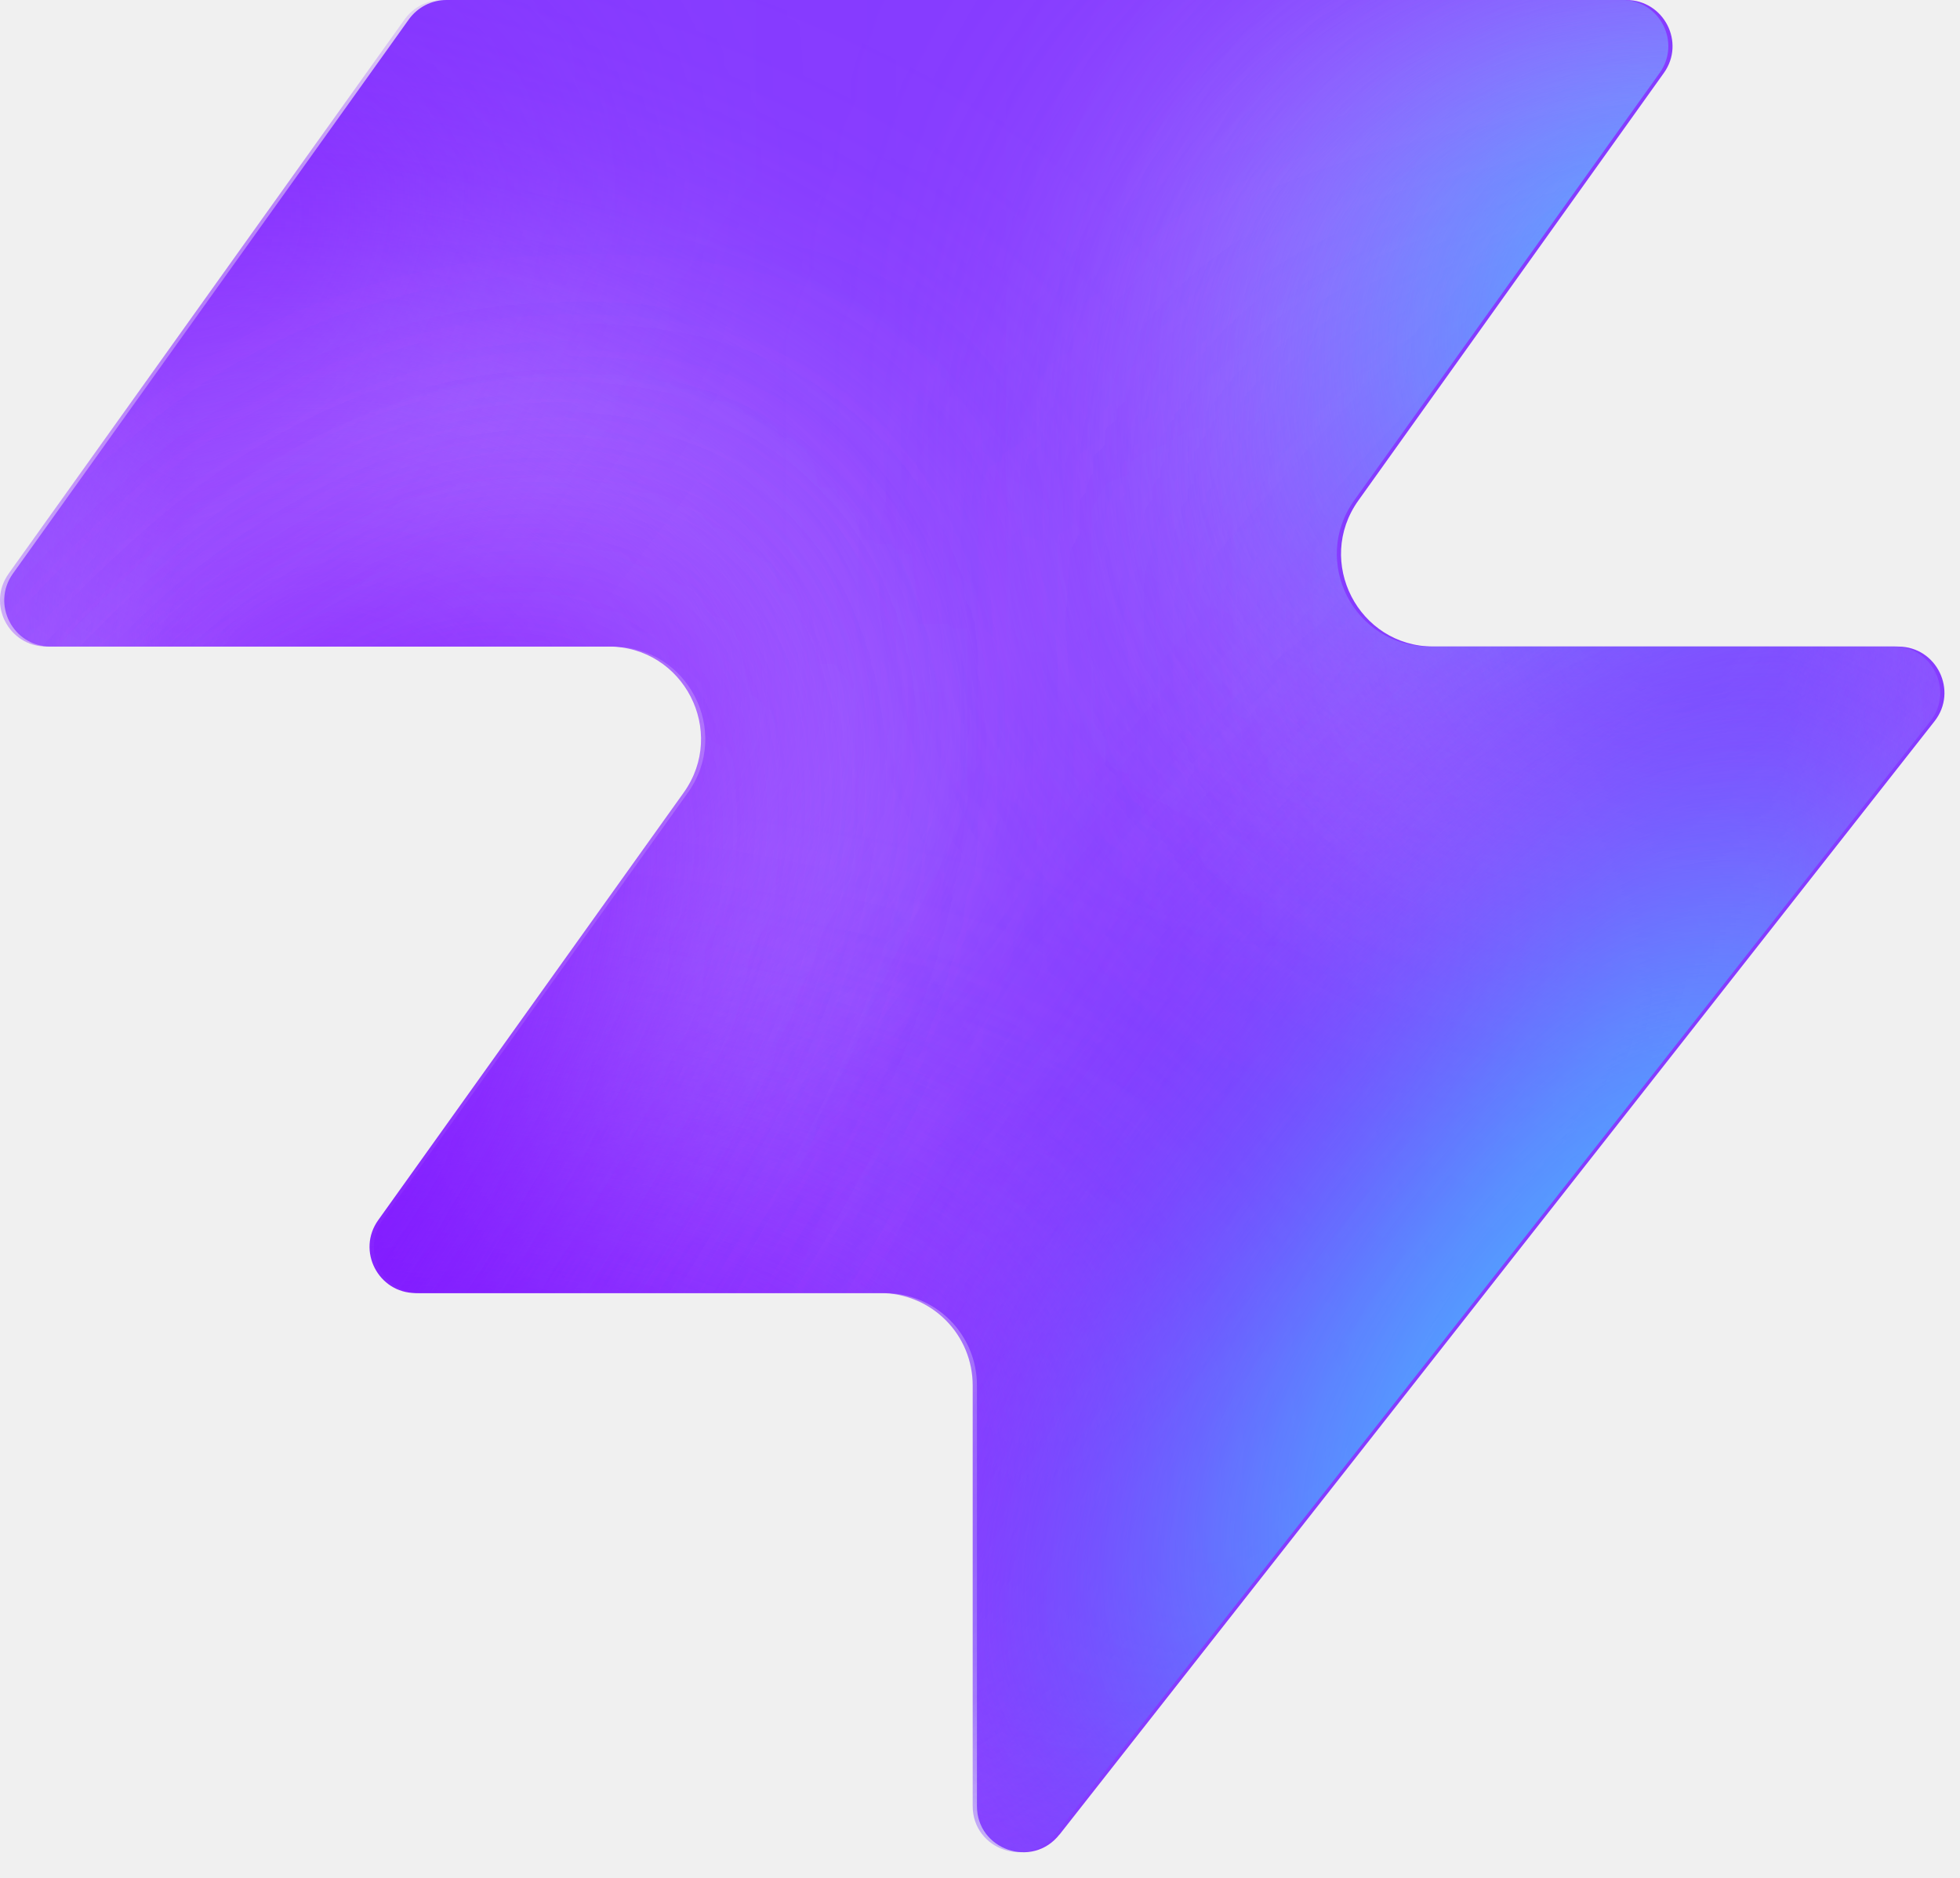
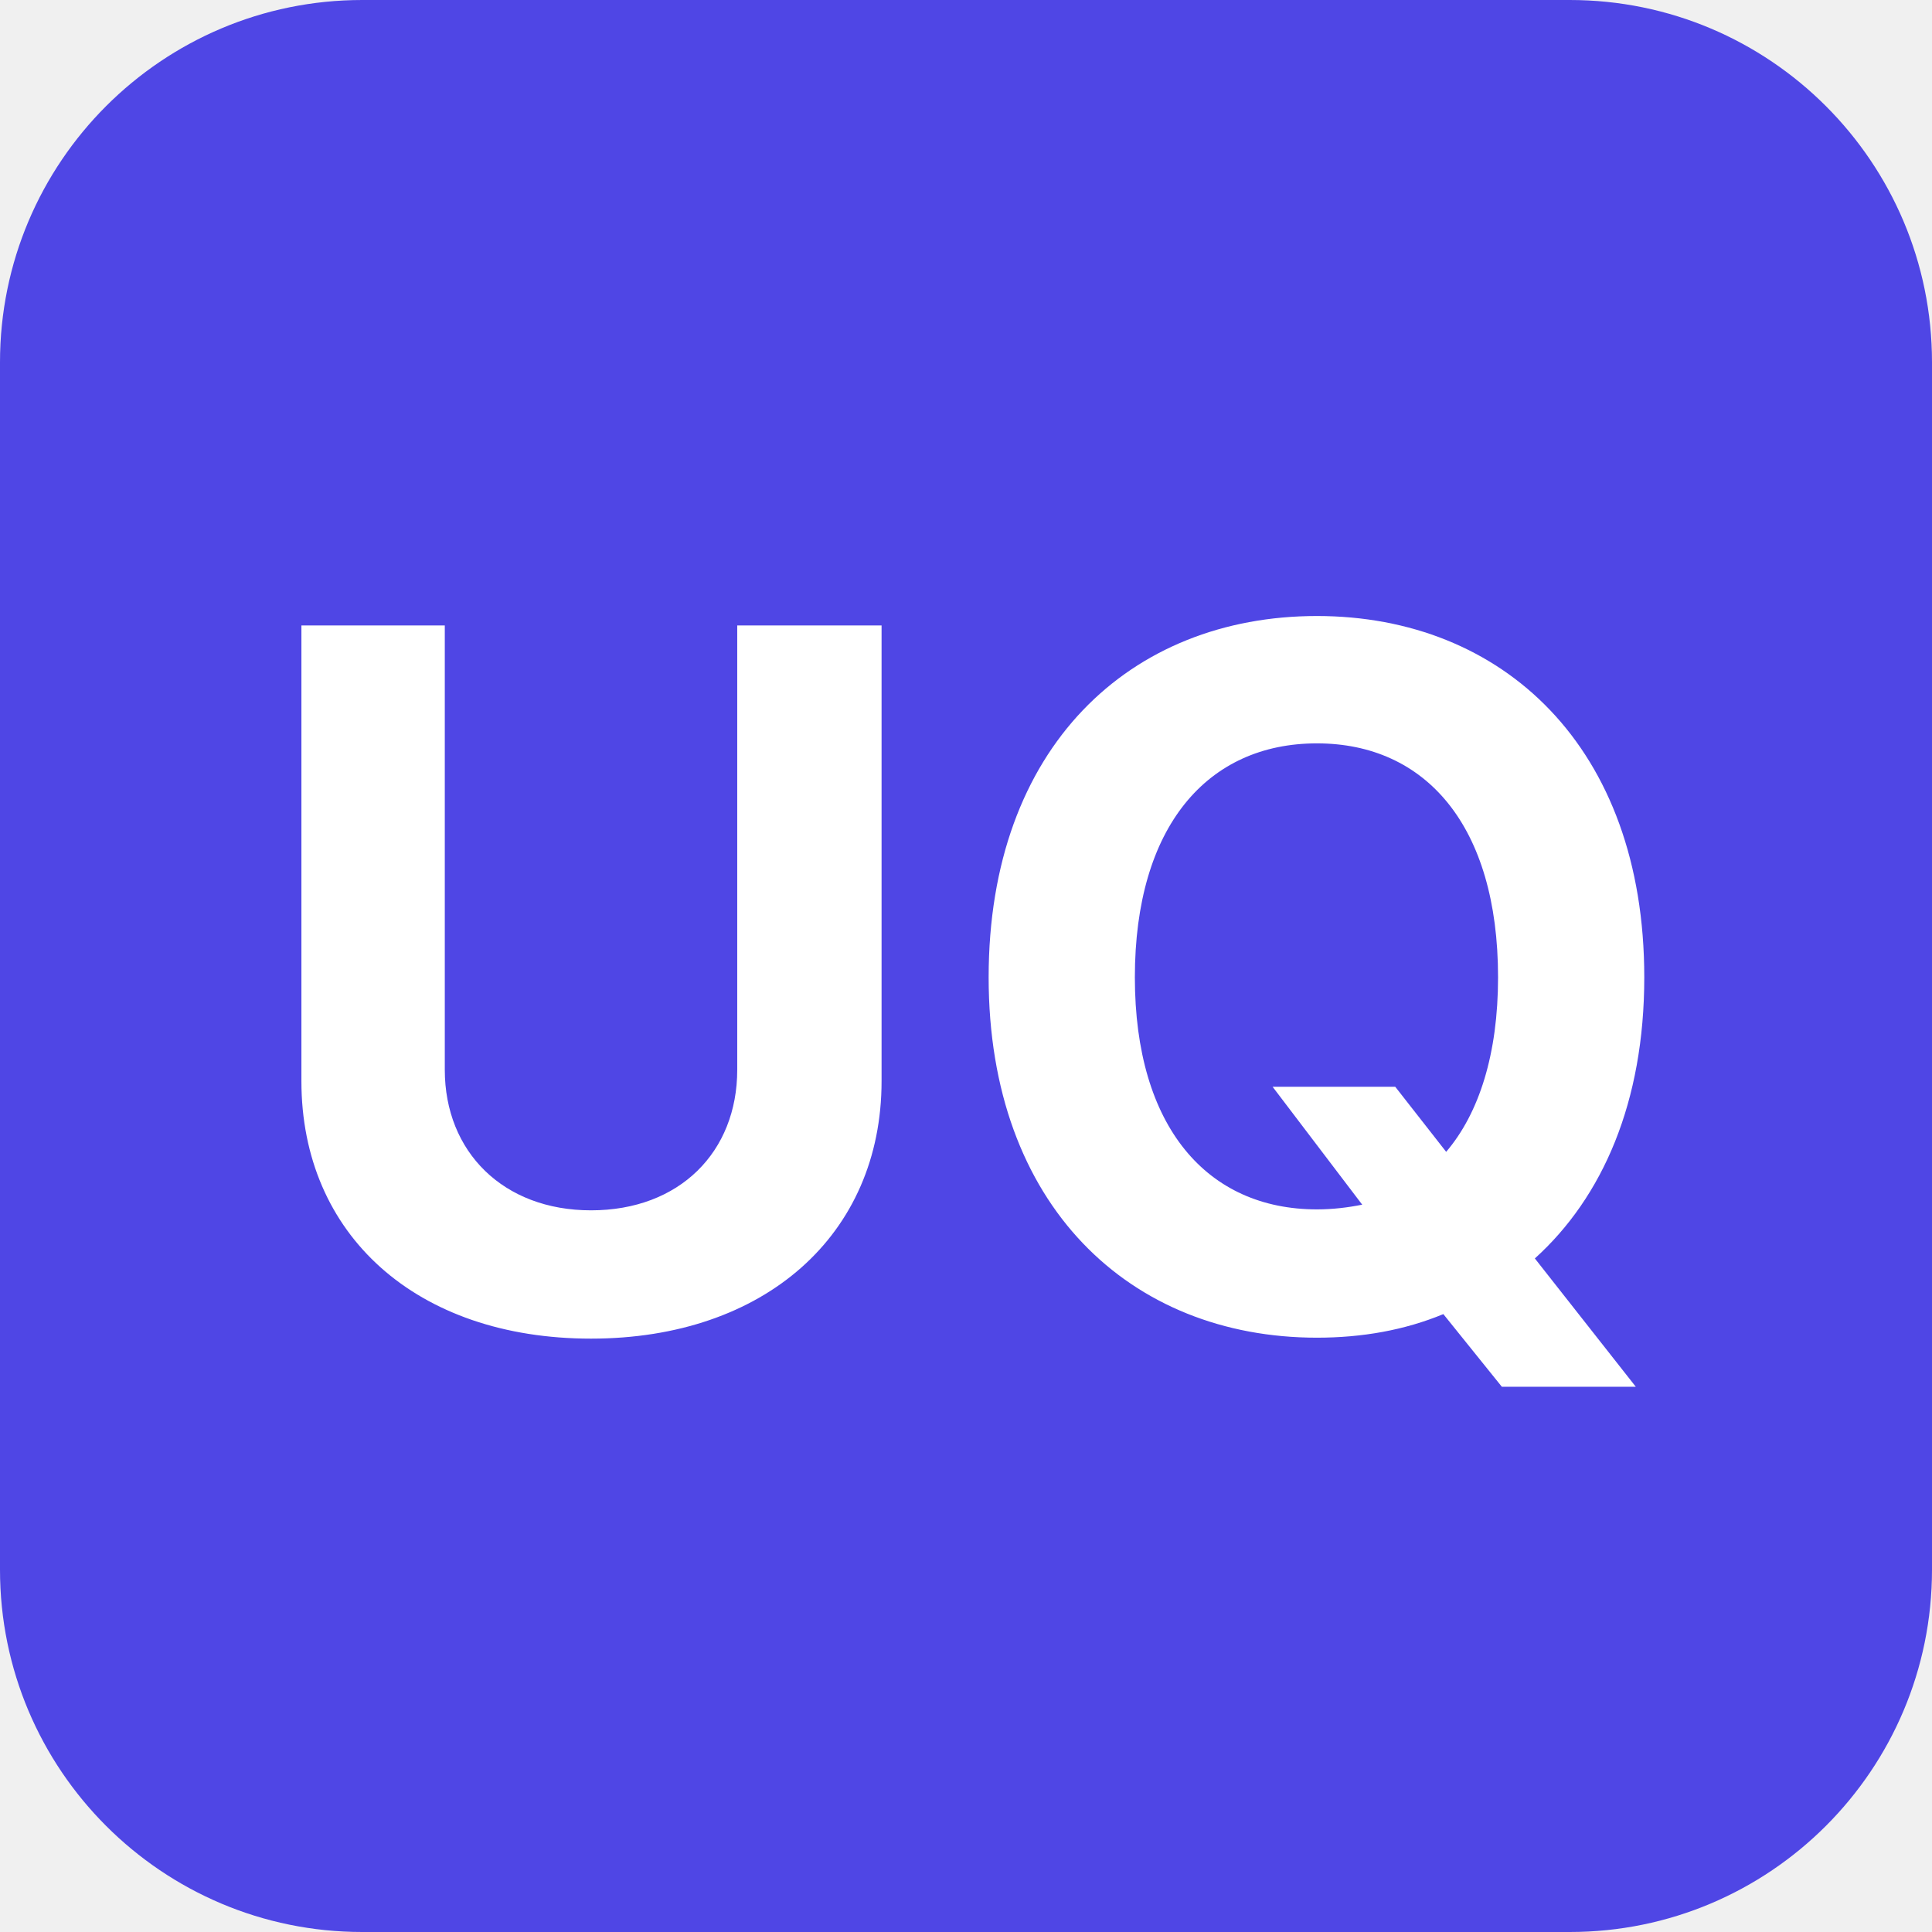
- <svg xmlns="http://www.w3.org/2000/svg" width="48" height="46" fill="none" viewBox="0 0 48 46">
-   <path fill="#863bff" d="M25.946 44.938c-.664.845-2.021.375-2.021-.698V33.937a2.26 2.26 0 0 0-2.262-2.262H10.287c-.92 0-1.456-1.04-.92-1.788l7.48-10.471c1.07-1.497 0-3.578-1.842-3.578H1.237c-.92 0-1.456-1.04-.92-1.788L10.013.474c.214-.297.556-.474.92-.474h28.894c.92 0 1.456 1.04.92 1.788l-7.48 10.471c-1.07 1.498 0 3.579 1.842 3.579h11.377c.943 0 1.473 1.088.89 1.83L25.947 44.94z" style="fill:#863bff;fill:color(display-p3 .525 .23 1);fill-opacity:1" />
-   <mask id="a" width="48" height="46" x="0" y="0" maskUnits="userSpaceOnUse" style="mask-type:alpha">
-     <path fill="#000" d="M25.842 44.938c-.664.844-2.021.375-2.021-.698V33.937a2.26 2.26 0 0 0-2.262-2.262H10.183c-.92 0-1.456-1.04-.92-1.788l7.48-10.471c1.07-1.498 0-3.579-1.842-3.579H1.133c-.92 0-1.456-1.04-.92-1.787L9.91.473c.214-.297.556-.474.92-.474h28.894c.92 0 1.456 1.04.92 1.788l-7.48 10.471c-1.07 1.498 0 3.578 1.842 3.578h11.377c.943 0 1.473 1.088.89 1.832L25.843 44.94z" style="fill:#000;fill-opacity:1" />
-   </mask>
-   <g mask="url(#a)">
-     <g filter="url(#b)">
-       <ellipse cx="5.508" cy="14.704" fill="#ede6ff" rx="5.508" ry="14.704" style="fill:#ede6ff;fill:color(display-p3 .927 .903 1);fill-opacity:1" transform="matrix(.00324 1 1 -.00324 -4.47 31.516)" />
-     </g>
-     <g filter="url(#c)">
-       <ellipse cx="10.399" cy="29.851" fill="#ede6ff" rx="10.399" ry="29.851" style="fill:#ede6ff;fill:color(display-p3 .927 .903 1);fill-opacity:1" transform="matrix(.00324 1 1 -.00324 -39.328 7.883)" />
-     </g>
-     <g filter="url(#d)">
-       <ellipse cx="5.508" cy="30.487" fill="#7e14ff" rx="5.508" ry="30.487" style="fill:#7e14ff;fill:color(display-p3 .492 .077 1);fill-opacity:1" transform="rotate(89.814 -25.913 -14.639)scale(1 -1)" />
-     </g>
-     <g filter="url(#e)">
-       <ellipse cx="5.508" cy="30.599" fill="#7e14ff" rx="5.508" ry="30.599" style="fill:#7e14ff;fill:color(display-p3 .492 .077 1);fill-opacity:1" transform="rotate(89.814 -32.644 -3.334)scale(1 -1)" />
-     </g>
-     <g filter="url(#f)">
-       <ellipse cx="5.508" cy="30.599" fill="#7e14ff" rx="5.508" ry="30.599" style="fill:#7e14ff;fill:color(display-p3 .492 .077 1);fill-opacity:1" transform="matrix(.00324 1 1 -.00324 -34.34 30.47)" />
-     </g>
-     <g filter="url(#g)">
-       <ellipse cx="14.072" cy="22.078" fill="#ede6ff" rx="14.072" ry="22.078" style="fill:#ede6ff;fill:color(display-p3 .927 .903 1);fill-opacity:1" transform="rotate(93.35 24.506 48.493)scale(-1 1)" />
-     </g>
-     <g filter="url(#h)">
-       <ellipse cx="3.47" cy="21.501" fill="#7e14ff" rx="3.47" ry="21.501" style="fill:#7e14ff;fill:color(display-p3 .492 .077 1);fill-opacity:1" transform="rotate(89.009 28.708 47.59)scale(-1 1)" />
-     </g>
-     <g filter="url(#i)">
-       <ellipse cx="3.47" cy="21.501" fill="#7e14ff" rx="3.47" ry="21.501" style="fill:#7e14ff;fill:color(display-p3 .492 .077 1);fill-opacity:1" transform="rotate(89.009 28.708 47.59)scale(-1 1)" />
-     </g>
-     <g filter="url(#j)">
-       <ellipse cx=".387" cy="8.972" fill="#7e14ff" rx="4.407" ry="29.108" style="fill:#7e14ff;fill:color(display-p3 .492 .077 1);fill-opacity:1" transform="rotate(39.51 .387 8.972)" />
-     </g>
-     <g filter="url(#k)">
-       <ellipse cx="47.523" cy="-6.092" fill="#7e14ff" rx="4.407" ry="29.108" style="fill:#7e14ff;fill:color(display-p3 .492 .077 1);fill-opacity:1" transform="rotate(37.892 47.523 -6.092)" />
-     </g>
-     <g filter="url(#l)">
-       <ellipse cx="41.412" cy="6.333" fill="#47bfff" rx="5.971" ry="9.665" style="fill:#47bfff;fill:color(display-p3 .28 .748 1);fill-opacity:1" transform="rotate(37.892 41.412 6.333)" />
-     </g>
-     <g filter="url(#m)">
-       <ellipse cx="-1.879" cy="38.332" fill="#7e14ff" rx="4.407" ry="29.108" style="fill:#7e14ff;fill:color(display-p3 .492 .077 1);fill-opacity:1" transform="rotate(37.892 -1.88 38.332)" />
-     </g>
-     <g filter="url(#n)">
-       <ellipse cx="-1.879" cy="38.332" fill="#7e14ff" rx="4.407" ry="29.108" style="fill:#7e14ff;fill:color(display-p3 .492 .077 1);fill-opacity:1" transform="rotate(37.892 -1.88 38.332)" />
-     </g>
-     <g filter="url(#o)">
-       <ellipse cx="35.651" cy="29.907" fill="#7e14ff" rx="4.407" ry="29.108" style="fill:#7e14ff;fill:color(display-p3 .492 .077 1);fill-opacity:1" transform="rotate(37.892 35.651 29.907)" />
-     </g>
-     <g filter="url(#p)">
-       <ellipse cx="38.418" cy="32.4" fill="#47bfff" rx="5.971" ry="15.297" style="fill:#47bfff;fill:color(display-p3 .28 .748 1);fill-opacity:1" transform="rotate(37.892 38.418 32.4)" />
-     </g>
-   </g>
-   <defs>
-     <filter id="b" width="60.045" height="41.654" x="-19.77" y="16.149" color-interpolation-filters="sRGB" filterUnits="userSpaceOnUse">
-       <feFlood flood-opacity="0" result="BackgroundImageFix" />
-       <feBlend in="SourceGraphic" in2="BackgroundImageFix" result="shape" />
-       <feGaussianBlur result="effect1_foregroundBlur_2002_17158" stdDeviation="7.659" />
-     </filter>
-     <filter id="c" width="90.34" height="51.437" x="-54.613" y="-7.533" color-interpolation-filters="sRGB" filterUnits="userSpaceOnUse">
-       <feFlood flood-opacity="0" result="BackgroundImageFix" />
-       <feBlend in="SourceGraphic" in2="BackgroundImageFix" result="shape" />
-       <feGaussianBlur result="effect1_foregroundBlur_2002_17158" stdDeviation="7.659" />
-     </filter>
-     <filter id="d" width="79.355" height="29.4" x="-49.64" y="2.03" color-interpolation-filters="sRGB" filterUnits="userSpaceOnUse">
-       <feFlood flood-opacity="0" result="BackgroundImageFix" />
-       <feBlend in="SourceGraphic" in2="BackgroundImageFix" result="shape" />
-       <feGaussianBlur result="effect1_foregroundBlur_2002_17158" stdDeviation="4.596" />
-     </filter>
-     <filter id="e" width="79.579" height="29.4" x="-45.045" y="20.029" color-interpolation-filters="sRGB" filterUnits="userSpaceOnUse">
-       <feFlood flood-opacity="0" result="BackgroundImageFix" />
-       <feBlend in="SourceGraphic" in2="BackgroundImageFix" result="shape" />
-       <feGaussianBlur result="effect1_foregroundBlur_2002_17158" stdDeviation="4.596" />
-     </filter>
-     <filter id="f" width="79.579" height="29.4" x="-43.513" y="21.178" color-interpolation-filters="sRGB" filterUnits="userSpaceOnUse">
-       <feFlood flood-opacity="0" result="BackgroundImageFix" />
-       <feBlend in="SourceGraphic" in2="BackgroundImageFix" result="shape" />
-       <feGaussianBlur result="effect1_foregroundBlur_2002_17158" stdDeviation="4.596" />
-     </filter>
-     <filter id="g" width="74.749" height="58.852" x="15.756" y="-17.901" color-interpolation-filters="sRGB" filterUnits="userSpaceOnUse">
-       <feFlood flood-opacity="0" result="BackgroundImageFix" />
-       <feBlend in="SourceGraphic" in2="BackgroundImageFix" result="shape" />
-       <feGaussianBlur result="effect1_foregroundBlur_2002_17158" stdDeviation="7.659" />
-     </filter>
-     <filter id="h" width="61.377" height="25.362" x="23.548" y="2.284" color-interpolation-filters="sRGB" filterUnits="userSpaceOnUse">
-       <feFlood flood-opacity="0" result="BackgroundImageFix" />
-       <feBlend in="SourceGraphic" in2="BackgroundImageFix" result="shape" />
-       <feGaussianBlur result="effect1_foregroundBlur_2002_17158" stdDeviation="4.596" />
-     </filter>
-     <filter id="i" width="61.377" height="25.362" x="23.548" y="2.284" color-interpolation-filters="sRGB" filterUnits="userSpaceOnUse">
-       <feFlood flood-opacity="0" result="BackgroundImageFix" />
-       <feBlend in="SourceGraphic" in2="BackgroundImageFix" result="shape" />
-       <feGaussianBlur result="effect1_foregroundBlur_2002_17158" stdDeviation="4.596" />
-     </filter>
-     <filter id="j" width="56.045" height="63.649" x="-27.636" y="-22.853" color-interpolation-filters="sRGB" filterUnits="userSpaceOnUse">
-       <feFlood flood-opacity="0" result="BackgroundImageFix" />
-       <feBlend in="SourceGraphic" in2="BackgroundImageFix" result="shape" />
-       <feGaussianBlur result="effect1_foregroundBlur_2002_17158" stdDeviation="4.596" />
-     </filter>
-     <filter id="k" width="54.814" height="64.646" x="20.116" y="-38.415" color-interpolation-filters="sRGB" filterUnits="userSpaceOnUse">
-       <feFlood flood-opacity="0" result="BackgroundImageFix" />
-       <feBlend in="SourceGraphic" in2="BackgroundImageFix" result="shape" />
-       <feGaussianBlur result="effect1_foregroundBlur_2002_17158" stdDeviation="4.596" />
-     </filter>
-     <filter id="l" width="33.541" height="35.313" x="24.641" y="-11.323" color-interpolation-filters="sRGB" filterUnits="userSpaceOnUse">
-       <feFlood flood-opacity="0" result="BackgroundImageFix" />
-       <feBlend in="SourceGraphic" in2="BackgroundImageFix" result="shape" />
-       <feGaussianBlur result="effect1_foregroundBlur_2002_17158" stdDeviation="4.596" />
-     </filter>
-     <filter id="m" width="54.814" height="64.646" x="-29.286" y="6.009" color-interpolation-filters="sRGB" filterUnits="userSpaceOnUse">
-       <feFlood flood-opacity="0" result="BackgroundImageFix" />
-       <feBlend in="SourceGraphic" in2="BackgroundImageFix" result="shape" />
-       <feGaussianBlur result="effect1_foregroundBlur_2002_17158" stdDeviation="4.596" />
-     </filter>
-     <filter id="n" width="54.814" height="64.646" x="-29.286" y="6.009" color-interpolation-filters="sRGB" filterUnits="userSpaceOnUse">
-       <feFlood flood-opacity="0" result="BackgroundImageFix" />
-       <feBlend in="SourceGraphic" in2="BackgroundImageFix" result="shape" />
-       <feGaussianBlur result="effect1_foregroundBlur_2002_17158" stdDeviation="4.596" />
-     </filter>
-     <filter id="o" width="54.814" height="64.646" x="8.244" y="-2.416" color-interpolation-filters="sRGB" filterUnits="userSpaceOnUse">
-       <feFlood flood-opacity="0" result="BackgroundImageFix" />
-       <feBlend in="SourceGraphic" in2="BackgroundImageFix" result="shape" />
-       <feGaussianBlur result="effect1_foregroundBlur_2002_17158" stdDeviation="4.596" />
-     </filter>
-     <filter id="p" width="39.409" height="43.623" x="18.713" y="10.588" color-interpolation-filters="sRGB" filterUnits="userSpaceOnUse">
-       <feFlood flood-opacity="0" result="BackgroundImageFix" />
-       <feBlend in="SourceGraphic" in2="BackgroundImageFix" result="shape" />
-       <feGaussianBlur result="effect1_foregroundBlur_2002_17158" stdDeviation="4.596" />
-     </filter>
-   </defs>
+ <svg xmlns="http://www.w3.org/2000/svg" viewBox="0 0 32 32">
+   <rect width="32" height="32" rx="6" fill="#4f46e5" />
+   <text x="16" y="22" font-family="system-ui, -apple-system, sans-serif" font-size="16" font-weight="700" fill="#ffffff" text-anchor="middle">UQ</text>
</svg>
